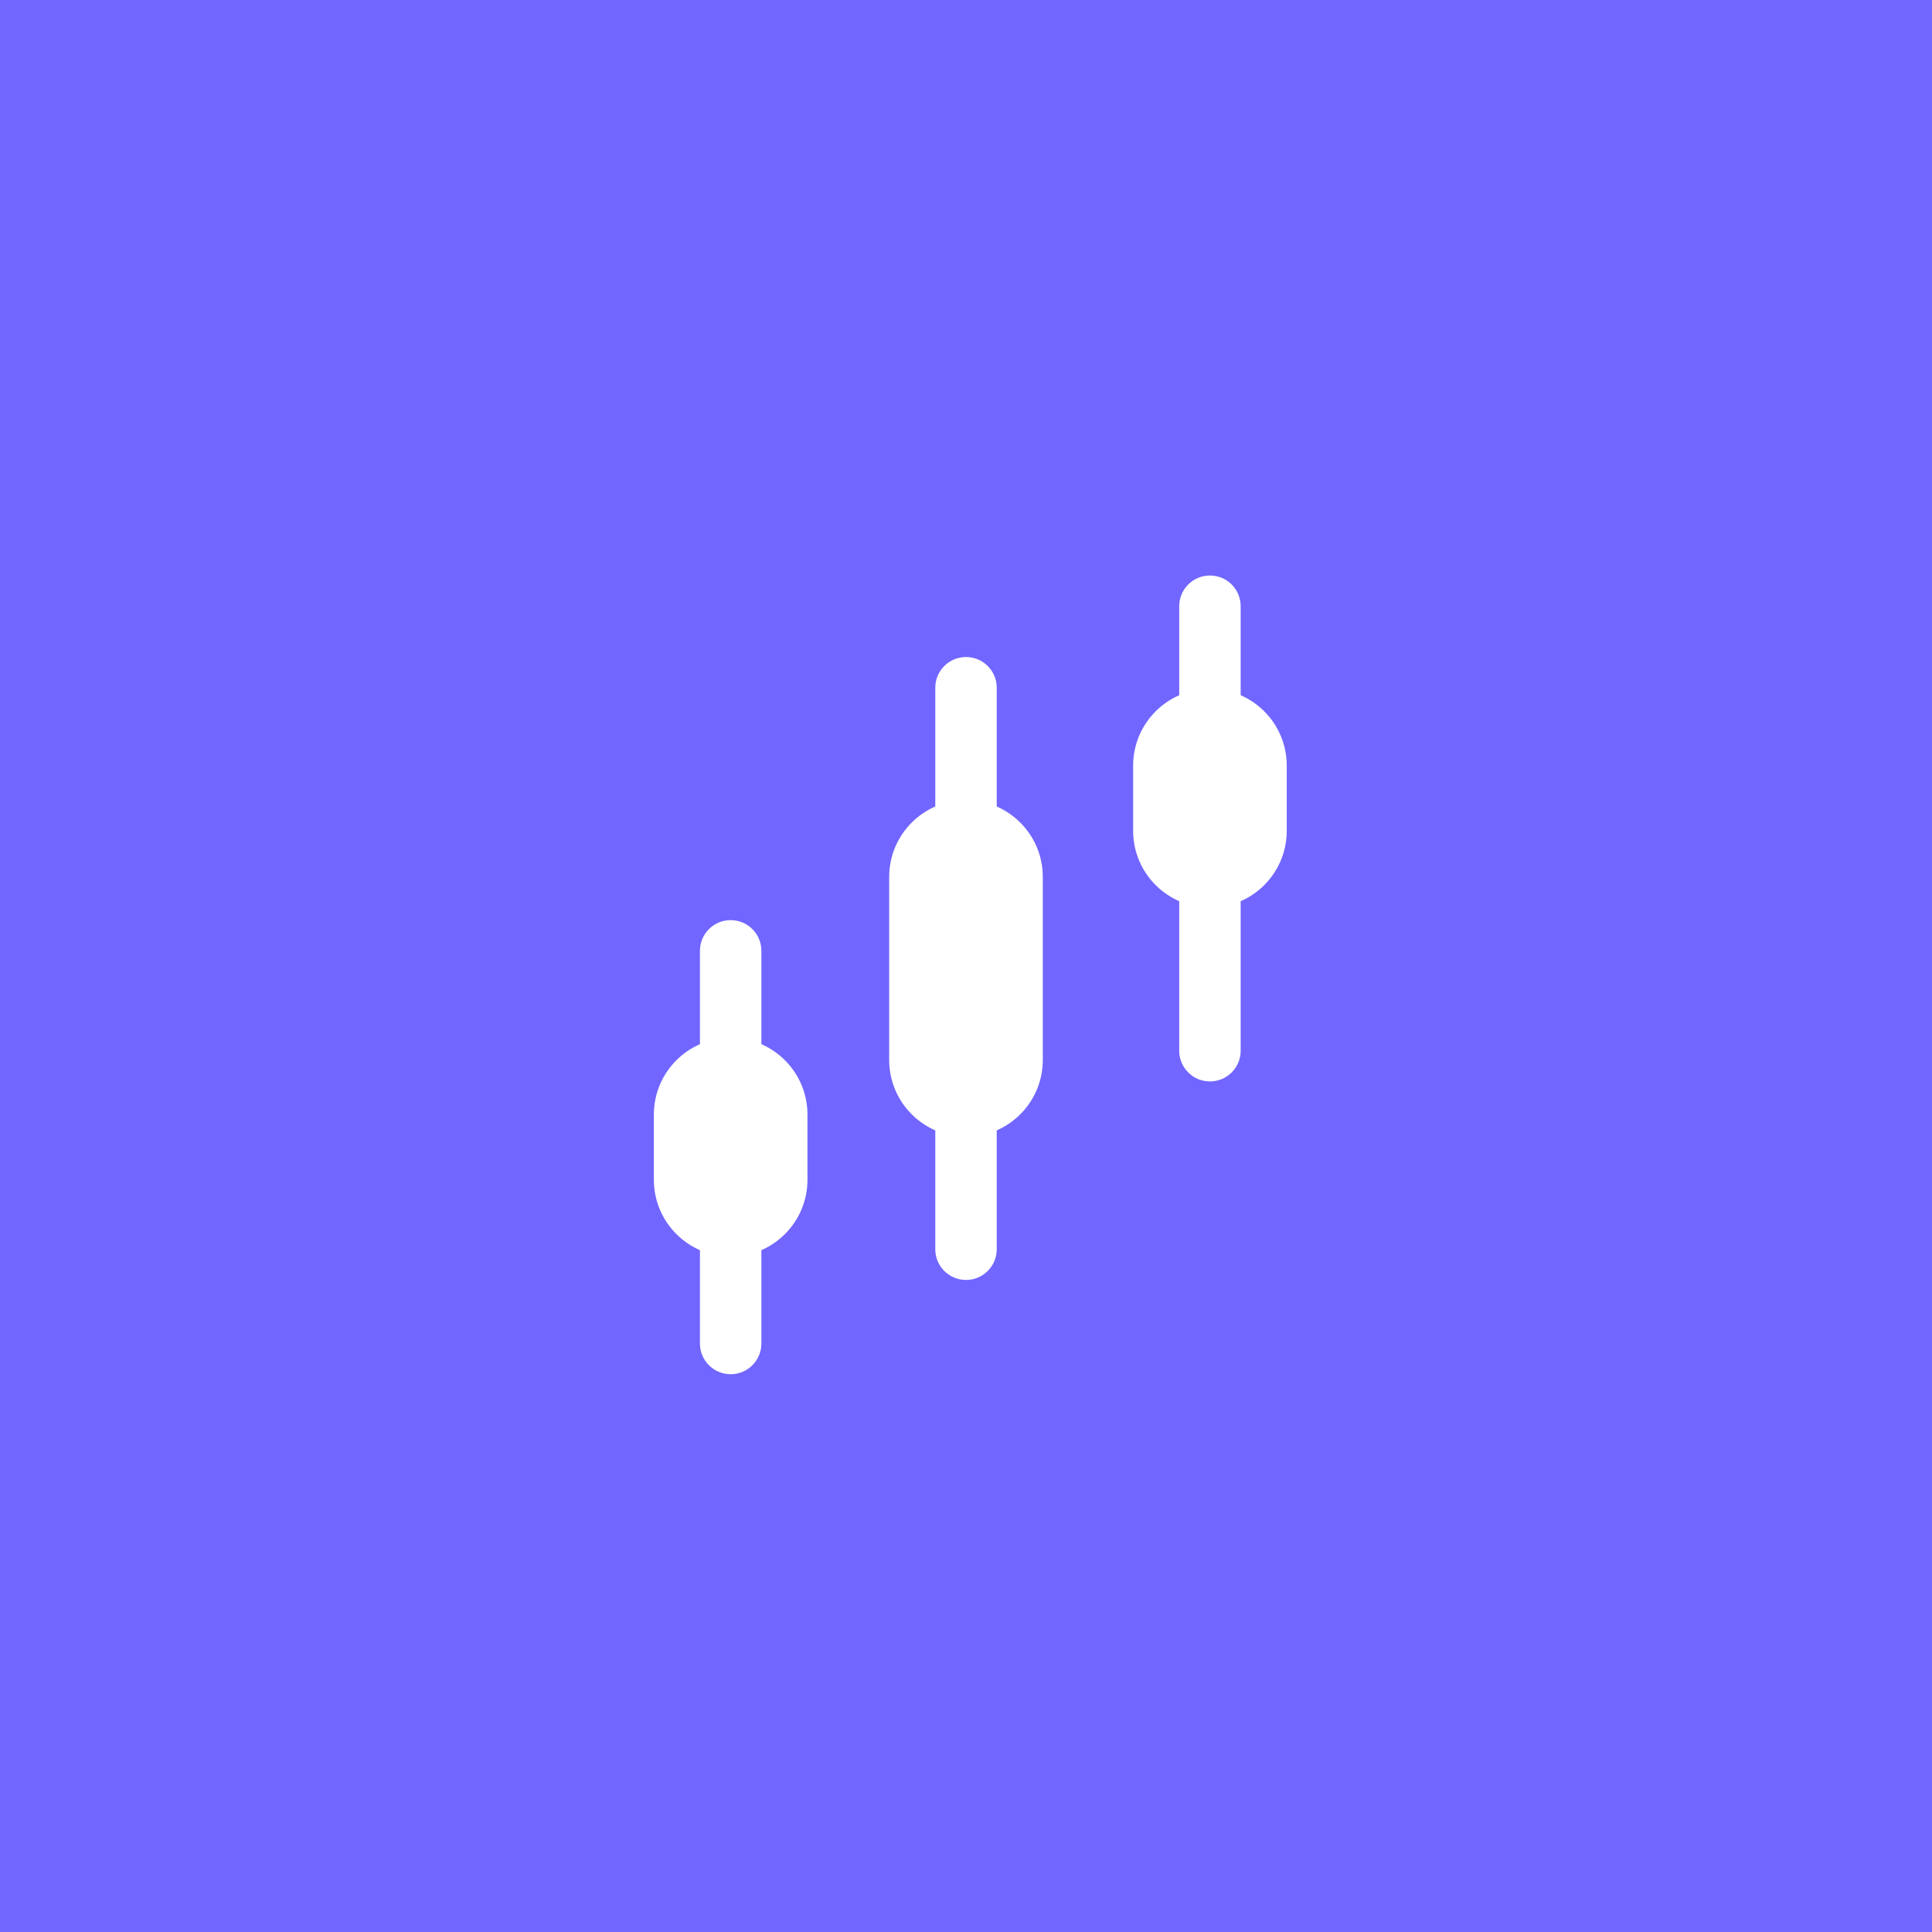
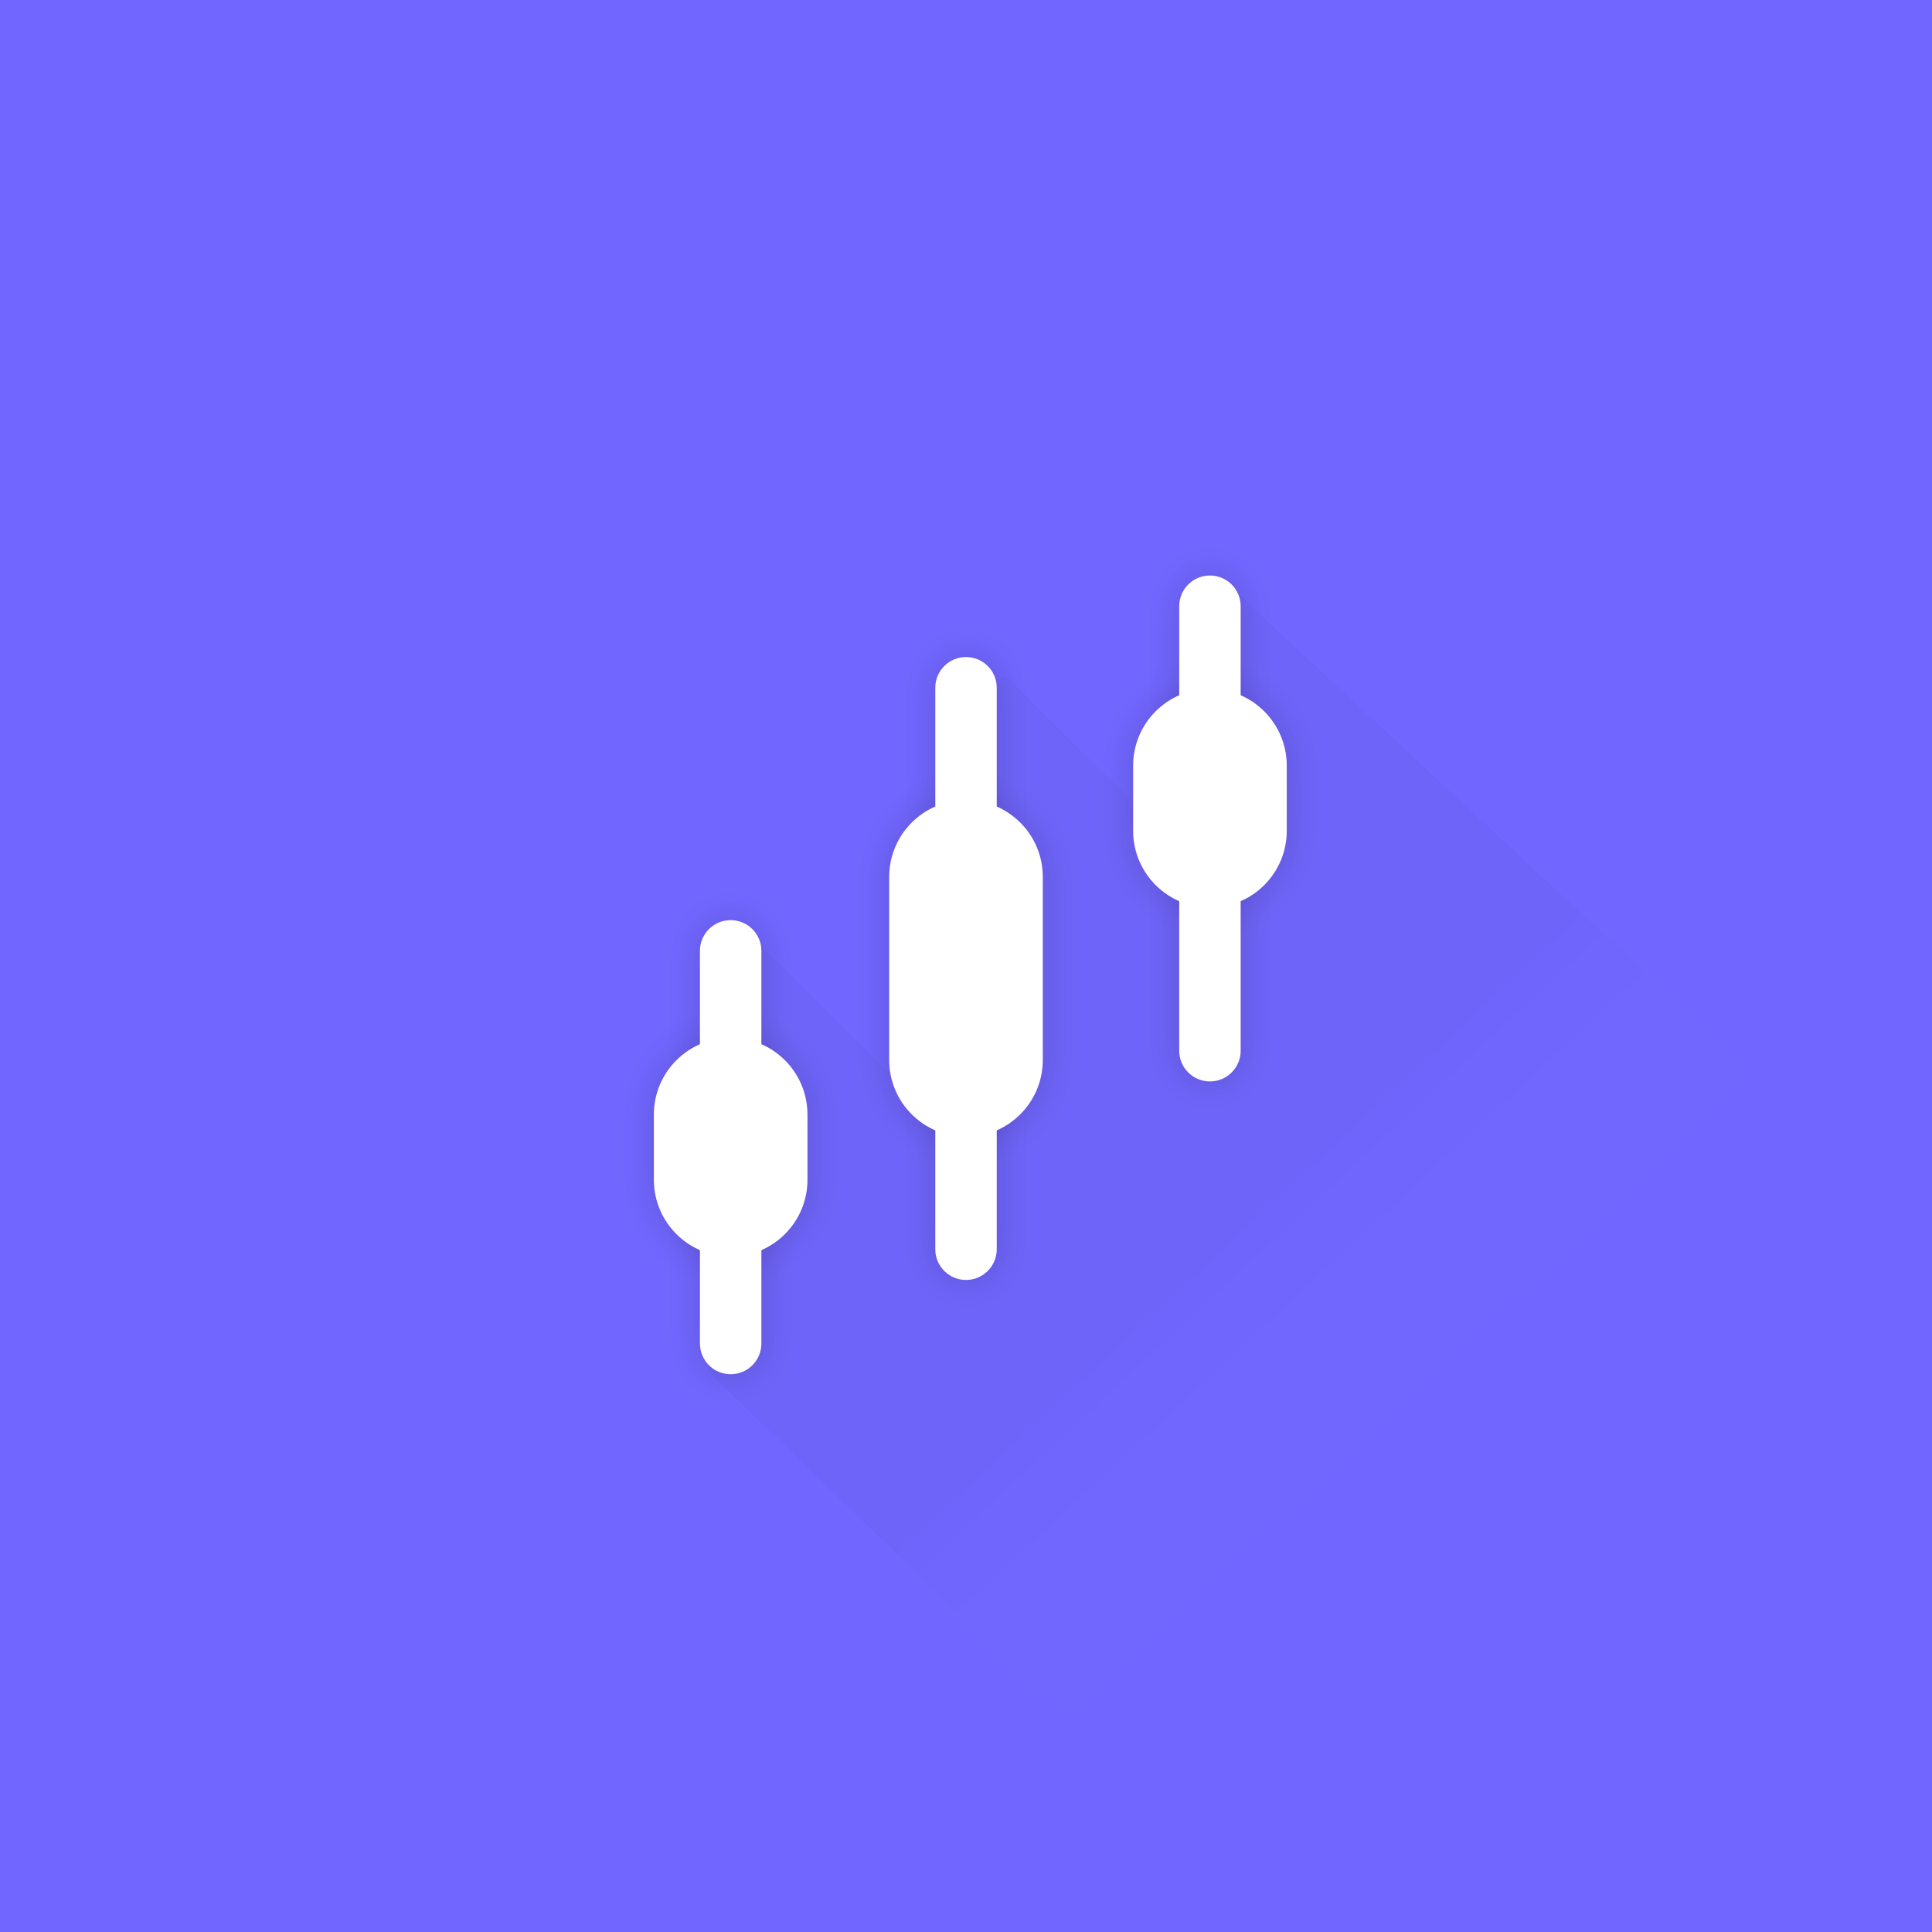
- <svg xmlns="http://www.w3.org/2000/svg" id="svg2" viewBox="0 0 108 108" version="1.0" width="1024" height="1024">
+ <svg xmlns="http://www.w3.org/2000/svg" xmlns:xlink="http://www.w3.org/1999/xlink" id="svg2" viewBox="0 0 108 108" version="1.0" width="1024" height="1024">
  <defs id="defs1">
+     <linearGradient id="linearGradient21">
+       <stop style="stop-color:#000000;stop-opacity:1;" offset="0" id="stop21" />
+       <stop style="stop-color:#000000;stop-opacity:0.203;" offset="0.197" id="stop26" />
+       <stop style="stop-color:#000000;stop-opacity:0;" offset="0.554" id="stop22" />
+     </linearGradient>
    <filter style="color-interpolation-filters:sRGB" id="filter2" x="-0.177" y="-0.255" width="1.354" height="1.51">
      <feGaussianBlur stdDeviation="1.095" id="feGaussianBlur2" />
    </filter>
    <filter style="color-interpolation-filters:sRGB;" id="filter10" x="-0.621" y="-0.895" width="2.242" height="2.789">
      <feGaussianBlur stdDeviation="2.3" in="SourceAlpha" result="result0" id="feGaussianBlur7" />
      <feMorphology in="SourceAlpha" radius="6.5" result="result1" id="feMorphology7" />
      <feGaussianBlur stdDeviation="7" in="result1" id="feGaussianBlur8" />
      <feColorMatrix values="1 0 0 0 0 0 1 0 0 0 0 0 1 0 0 0 0 0 0.3 0" result="result91" id="feColorMatrix8" />
      <feComposite in="result0" operator="out" result="result2" in2="result91" id="feComposite8" />
      <feDiffuseLighting surfaceScale="10" id="feDiffuseLighting8">
        <feDistantLight azimuth="225" elevation="45" id="feDistantLight8" />
      </feDiffuseLighting>
      <feBlend in2="SourceGraphic" mode="multiply" id="feBlend8" />
      <feComposite in2="SourceAlpha" operator="in" result="result3" id="feComposite9" />
      <feGaussianBlur stdDeviation="1" in="result3" result="result4" id="feGaussianBlur9" />
      <feComposite in2="result3" operator="atop" id="feComposite10" />
    </filter>
+     <filter style="color-interpolation-filters:sRGB" id="filter14" x="-0.693" y="-0.084" width="2.385" height="1.168">
+       <feGaussianBlur stdDeviation="0.991" id="feGaussianBlur14" />
+     </filter>
+     <filter style="color-interpolation-filters:sRGB" id="filter15" x="-0.277" y="-0.195" width="1.554" height="1.389">
+       <feGaussianBlur stdDeviation="0.991" id="feGaussianBlur15" />
+     </filter>
+     <filter style="color-interpolation-filters:sRGB" id="filter16" x="-0.693" y="-0.068" width="2.385" height="1.137">
+       <feGaussianBlur stdDeviation="0.991" id="feGaussianBlur16" />
+     </filter>
+     <filter style="color-interpolation-filters:sRGB" id="filter17" x="-0.277" y="-0.126" width="1.554" height="1.253">
+       <feGaussianBlur stdDeviation="0.991" id="feGaussianBlur17" />
+     </filter>
+     <filter style="color-interpolation-filters:sRGB" id="filter18" x="-0.693" y="-0.094" width="2.385" height="1.187">
+       <feGaussianBlur stdDeviation="0.991" id="feGaussianBlur18" />
+     </filter>
+     <filter style="color-interpolation-filters:sRGB" id="filter19" x="-0.277" y="-0.195" width="1.554" height="1.389">
+       <feGaussianBlur stdDeviation="0.991" id="feGaussianBlur19" />
+     </filter>
+     <linearGradient xlink:href="#linearGradient21" id="linearGradient22" x1="67.819" y1="67.114" x2="93.751" y2="94.923" gradientUnits="userSpaceOnUse" />
  </defs>
  <rect style="fill:#7166ff;fill-opacity:1;stroke:none;stroke-width:1.512;stroke-linecap:round" id="rect1" width="108" height="108" x="0" y="0" ry="0" rx="0" />
  <path id="path2396" style="fill:#e6e6e6;stroke-width:1" d="m 139.384,21 c -0.054,0 -1.15,1.119 -2.435,2.487 l -2.336,2.487 -3.93,-2.36 c -3.711,-2.228 -3.933,-2.342 -3.971,-2.047 -0.022,0.172 0.08,1.752 0.225,3.511 0.146,1.759 0.264,3.426 0.264,3.703 0,0.777 -0.835,1.937 -2.769,3.842 -2.313,2.28 -2.297,2.244 -2.305,5.138 -0.007,2.27 -0.015,2.334 -0.428,3.532 -0.552,1.6 -1.187,2.741 -3.255,5.844 -1.99,2.985 -2.514,3.941 -3.063,5.578 -1.147,3.423 -0.227,6.376 2.415,7.751 0.968,0.503 1.887,0.735 2.925,0.735 h 0.7 l 4.9e-4,0.417 c 0.001,0.843 0.797,1.638 1.641,1.638 0.638,0 1.535,-0.385 2.147,-0.925 0.762,-0.672 1.377,-1.586 2.451,-3.644 1.921,-3.682 2.789,-4.466 7.87,-7.108 2.66,-1.383 4.151,-2.259 5.63,-3.31 l 0.792,-0.564 0.107,0.744 c 0.187,1.317 0.112,4.493 -0.136,5.658 -0.483,2.272 -1.48,4.583 -2.782,6.452 -1.524,2.184 -5.157,6.076 -6.6,8.937 -1.591,3.416 -1.951,6.042 -1.799,7.848 0.113,0.909 0.668,1.861 2.206,1.87 8.995,0.029 31.427,0.068 35.017,0.047 1.824,-0.014 2.53,-1.57 2.489,-3.21 -0.152,-4.704 -2.463,-22.772 -5.159,-30.842 -1.928,-5.767 -3.908,-9.286 -6.946,-12.337 -3.289,-3.304 -7.198,-5.061 -11.752,-5.285 -1.191,-0.059 -3.014,0.063 -3.879,0.258 -0.059,0.013 -0.81,-1.522 -1.671,-3.412 -0.859,-1.89 -1.607,-3.436 -1.661,-3.436 z m -9.987,14.282 c 0.545,-0.019 1.014,0.124 1.014,0.393 0,0.399 -1.042,1.909 -1.929,2.795 -0.733,0.732 -1.229,1.094 -2.055,1.503 -0.599,0.295 -1.224,0.575 -1.388,0.62 -0.362,0.1 -0.411,0.206 1.033,-2.223 1.183,-1.99 1.643,-2.552 2.348,-2.873 0.297,-0.134 0.651,-0.203 0.978,-0.214 z m -10.571,17.572 c 0.723,-0.001 1.438,0.722 1.438,1.451 0,0.17 -0.13,0.502 -0.289,0.737 -0.159,0.236 -0.919,0.862 -1.688,1.39 l -1.399,0.961 0.062,-1.282 c 0.049,-1.017 0.13,-1.431 0.395,-2.009 0.35,-0.766 0.922,-1.247 1.481,-1.249 z" />
  <rect style="fill:#f2f2f2;fill-opacity:1;stroke:none;stroke-width:1.512;stroke-linecap:round" id="rect4" width="150.595" height="150.595" x="183.977" y="-283.94" ry="443.056" rx="443.056" transform="rotate(45)" />
  <rect style="fill:#e6e6e6;fill-opacity:1;stroke:none;stroke-width:1.512;stroke-linecap:round" id="rect5" width="122.981" height="122.981" x="197.783" y="-270.133" ry="225.754" rx="239.665" transform="rotate(45)" />
  <rect style="fill:#ff7c66;fill-opacity:1;stroke:none;stroke-width:1.512;stroke-linecap:round" id="rect6" width="98.145" height="98.145" x="281.794" y="-13.271" ry="177.064" rx="177.064" />
  <path id="path6" style="fill:#e6e6e6;stroke-width:1" d="m 327.551,-1.384 c -0.074,0 -1.581,1.539 -3.35,3.421 l -3.213,3.421 -5.406,-3.246 c -5.104,-3.064 -5.409,-3.222 -5.462,-2.815 -0.03,0.237 0.109,2.41 0.309,4.829 0.201,2.419 0.364,4.711 0.364,5.093 0,1.069 -1.148,2.664 -3.808,5.284 -3.181,3.136 -3.159,3.086 -3.171,7.066 -0.01,3.121 -0.021,3.21 -0.589,4.858 -0.76,2.201 -1.633,3.77 -4.477,8.038 -2.736,4.105 -3.458,5.42 -4.212,7.672 -1.577,4.708 -0.312,8.769 3.322,10.661 1.331,0.692 2.595,1.011 4.023,1.011 h 0.963 l 6.8e-4,0.574 c 0.001,1.159 1.096,2.252 2.256,2.252 0.878,0 2.111,-0.53 2.953,-1.272 1.048,-0.924 1.894,-2.182 3.371,-5.012 2.643,-5.065 3.835,-6.142 10.824,-9.776 3.659,-1.903 5.709,-3.107 7.743,-4.552 l 1.09,-0.776 0.147,1.023 c 0.258,1.811 0.154,6.179 -0.187,7.781 -0.664,3.125 -2.035,6.303 -3.826,8.873 -2.096,3.003 -7.093,8.357 -9.078,12.292 -2.189,4.698 -2.16,17.885 -1.742,22.854 l 53.12,-4.45 0.727,-7.414 c -0.417,-12.938 -3.349,-33.294 -7.057,-44.393 -2.652,-7.932 -5.376,-12.772 -9.553,-16.968 -4.524,-4.544 -9.9,-6.961 -16.164,-7.269 -1.638,-0.081 -4.146,0.087 -5.335,0.355 -0.081,0.018 -1.115,-2.093 -2.298,-4.692 -1.182,-2.599 -2.21,-4.726 -2.284,-4.726 z M 313.815,18.259 c 0.75,-0.026 1.395,0.171 1.395,0.54 0,0.549 -1.433,2.625 -2.653,3.844 -1.009,1.007 -1.691,1.505 -2.826,2.067 -0.823,0.406 -1.683,0.791 -1.909,0.853 -0.498,0.138 -0.565,0.283 1.42,-3.058 1.627,-2.736 2.259,-3.51 3.229,-3.952 0.408,-0.185 0.896,-0.279 1.345,-0.295 z m -14.539,24.168 c 0.994,-0.002 1.978,0.993 1.978,1.996 0,0.233 -0.179,0.69 -0.397,1.014 -0.219,0.325 -1.263,1.185 -2.322,1.911 l -1.924,1.321 0.085,-1.763 c 0.068,-1.399 0.179,-1.968 0.543,-2.763 0.482,-1.053 1.268,-1.715 2.037,-1.717 z" />
  <circle style="display:none;opacity:1;fill:none;stroke:#000000;stroke-width:0.399;stroke-linecap:round;stroke-linejoin:round;stroke-dasharray:0.399, 1.196;stroke-dashoffset:0" id="path3" cx="54" cy="54" r="33" />
  <path style="opacity:0.202;mix-blend-mode:normal;fill:none;stroke:#000000;stroke-width:7.972;stroke-linecap:round;stroke-linejoin:round;stroke-dasharray:none;filter:url(#filter2)" d="m 123.38,-35.731 11.758,-15.908 15.044,6.225 10.548,-16.254" id="path4" />
  <path style="fill:none;stroke:#ffffff;stroke-width:7.972;stroke-linecap:round;stroke-linejoin:round;stroke-dasharray:none" d="m 123.143,-35.447 11.758,-15.908 15.044,6.225 10.548,-16.254" id="path5" />
  <path style="opacity:0.08;fill:none;stroke:#ffffff;stroke-width:9.966;stroke-linecap:round;stroke-linejoin:round;stroke-dasharray:none;filter:url(#filter10)" d="m 122.97,-35.361 11.758,-15.908 15.044,6.225 10.548,-16.254" id="path8" />
-   <rect style="opacity:1;fill:#ffffff;stroke:none;stroke-width:0.399;stroke-linecap:round;stroke-linejoin:round;stroke-dasharray:none;stroke-dashoffset:0" id="rect15" width="8.587" height="12.229" x="36.551" y="58.013" rx="4.294" ry="4.294" />
-   <rect style="opacity:1;fill:#ffffff;stroke:none;stroke-width:0.399;stroke-linecap:round;stroke-linejoin:round;stroke-dasharray:none;stroke-dashoffset:0" id="rect16" width="3.435" height="25.384" x="39.127" y="51.436" rx="1.717" ry="1.717" />
-   <rect style="opacity:1;fill:#ffffff;stroke:none;stroke-width:0.399;stroke-linecap:round;stroke-linejoin:round;stroke-dasharray:none;stroke-dashoffset:0" id="rect2" width="8.587" height="18.82" x="49.706" y="44.727" rx="4.294" ry="4.294" />
-   <rect style="opacity:1;fill:#ffffff;stroke:none;stroke-width:0.399;stroke-linecap:round;stroke-linejoin:round;stroke-dasharray:none;stroke-dashoffset:0" id="rect3" width="3.435" height="34.822" x="52.283" y="36.728" rx="1.717" ry="1.717" />
-   <rect style="opacity:1;fill:#ffffff;stroke:none;stroke-width:0.399;stroke-linecap:round;stroke-linejoin:round;stroke-dasharray:none;stroke-dashoffset:0" id="rect7" width="8.587" height="12.229" x="63.343" y="38.506" rx="4.294" ry="4.294" />
-   <rect style="opacity:1;fill:#ffffff;stroke:none;stroke-width:0.399;stroke-linecap:round;stroke-linejoin:round;stroke-dasharray:none;stroke-dashoffset:0" id="rect8" width="3.435" height="28.282" x="65.919" y="32.171" rx="1.717" ry="1.717" />
+   <g id="layer1" style="display:inline">
+     <rect style="opacity:0.155;fill:#000000;stroke:none;stroke-width:0.399;stroke-linecap:round;stroke-linejoin:round;stroke-dasharray:none;stroke-dashoffset:0;fill-opacity:1;filter:url(#filter19)" id="rect15" width="8.587" height="12.229" x="36.551" y="58.013" rx="4.294" ry="4.294" />
+     <rect style="opacity:0.155;fill:#000000;stroke:none;stroke-width:0.399;stroke-linecap:round;stroke-linejoin:round;stroke-dasharray:none;stroke-dashoffset:0;fill-opacity:1;filter:url(#filter18)" id="rect16" width="3.435" height="25.384" x="39.127" y="51.436" rx="1.717" ry="1.717" />
+     <rect style="opacity:0.155;fill:#000000;stroke:none;stroke-width:0.399;stroke-linecap:round;stroke-linejoin:round;stroke-dasharray:none;stroke-dashoffset:0;fill-opacity:1;filter:url(#filter17)" id="rect2" width="8.587" height="18.82" x="49.706" y="44.727" rx="4.294" ry="4.294" />
+     <rect style="opacity:0.155;fill:#000000;stroke:none;stroke-width:0.399;stroke-linecap:round;stroke-linejoin:round;stroke-dasharray:none;stroke-dashoffset:0;fill-opacity:1;filter:url(#filter16)" id="rect3" width="3.435" height="34.822" x="52.283" y="36.728" rx="1.717" ry="1.717" />
+     <rect style="opacity:0.155;fill:#000000;stroke:none;stroke-width:0.399;stroke-linecap:round;stroke-linejoin:round;stroke-dasharray:none;stroke-dashoffset:0;fill-opacity:1;filter:url(#filter15)" id="rect7" width="8.587" height="12.229" x="63.343" y="38.506" rx="4.294" ry="4.294" />
+     <rect style="opacity:0.155;fill:#000000;stroke:none;stroke-width:0.399;stroke-linecap:round;stroke-linejoin:round;stroke-dasharray:none;stroke-dashoffset:0;fill-opacity:1;filter:url(#filter14)" id="rect8" width="3.435" height="28.282" x="65.919" y="32.171" rx="1.717" ry="1.717" />
+     <path id="path19" style="opacity:0.024;fill:url(#linearGradient22);fill-opacity:1;stroke-width:0.399;stroke-linecap:round;stroke-linejoin:round" d="m 68.939,32.955 -1.625,1.247 V 48.757 L 56.161,37.742 54.088,39.313 V 64.289 L 41.113,51.472 39.602,52.617 V 76.682 L 86.05,121.649 137.336,96.565 Z" />
+   </g>
+   <g id="g14" style="display:inline">
+     <rect style="opacity:1;fill:#ffffff;stroke:none;stroke-width:0.399;stroke-linecap:round;stroke-linejoin:round;stroke-dasharray:none;stroke-dashoffset:0" id="rect9" width="8.587" height="12.229" x="36.551" y="58.013" rx="4.294" ry="4.294" />
+     <rect style="opacity:1;fill:#ffffff;stroke:none;stroke-width:0.399;stroke-linecap:round;stroke-linejoin:round;stroke-dasharray:none;stroke-dashoffset:0" id="rect10" width="3.435" height="25.384" x="39.127" y="51.436" rx="1.717" ry="1.717" />
+     <rect style="opacity:1;fill:#ffffff;stroke:none;stroke-width:0.399;stroke-linecap:round;stroke-linejoin:round;stroke-dasharray:none;stroke-dashoffset:0" id="rect11" width="8.587" height="18.82" x="49.706" y="44.727" rx="4.294" ry="4.294" />
+     <rect style="opacity:1;fill:#ffffff;stroke:none;stroke-width:0.399;stroke-linecap:round;stroke-linejoin:round;stroke-dasharray:none;stroke-dashoffset:0" id="rect12" width="3.435" height="34.822" x="52.283" y="36.728" rx="1.717" ry="1.717" />
+     <rect style="opacity:1;fill:#ffffff;stroke:none;stroke-width:0.399;stroke-linecap:round;stroke-linejoin:round;stroke-dasharray:none;stroke-dashoffset:0" id="rect13" width="8.587" height="12.229" x="63.343" y="38.506" rx="4.294" ry="4.294" />
+     <rect style="opacity:1;fill:#ffffff;stroke:none;stroke-width:0.399;stroke-linecap:round;stroke-linejoin:round;stroke-dasharray:none;stroke-dashoffset:0" id="rect14" width="3.435" height="28.282" x="65.919" y="32.171" rx="1.717" ry="1.717" />
+   </g>
</svg>
